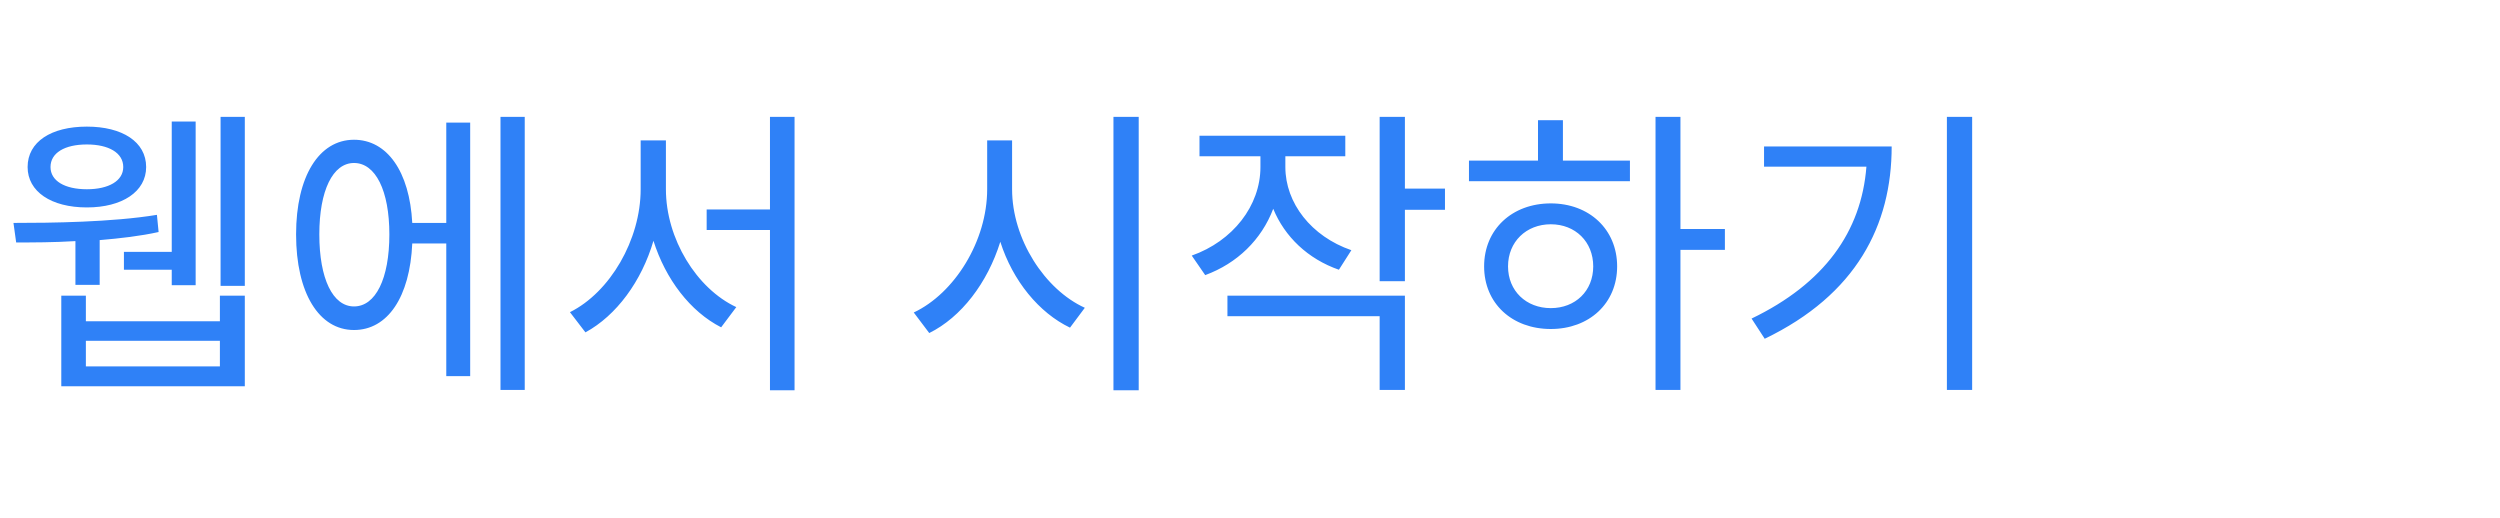
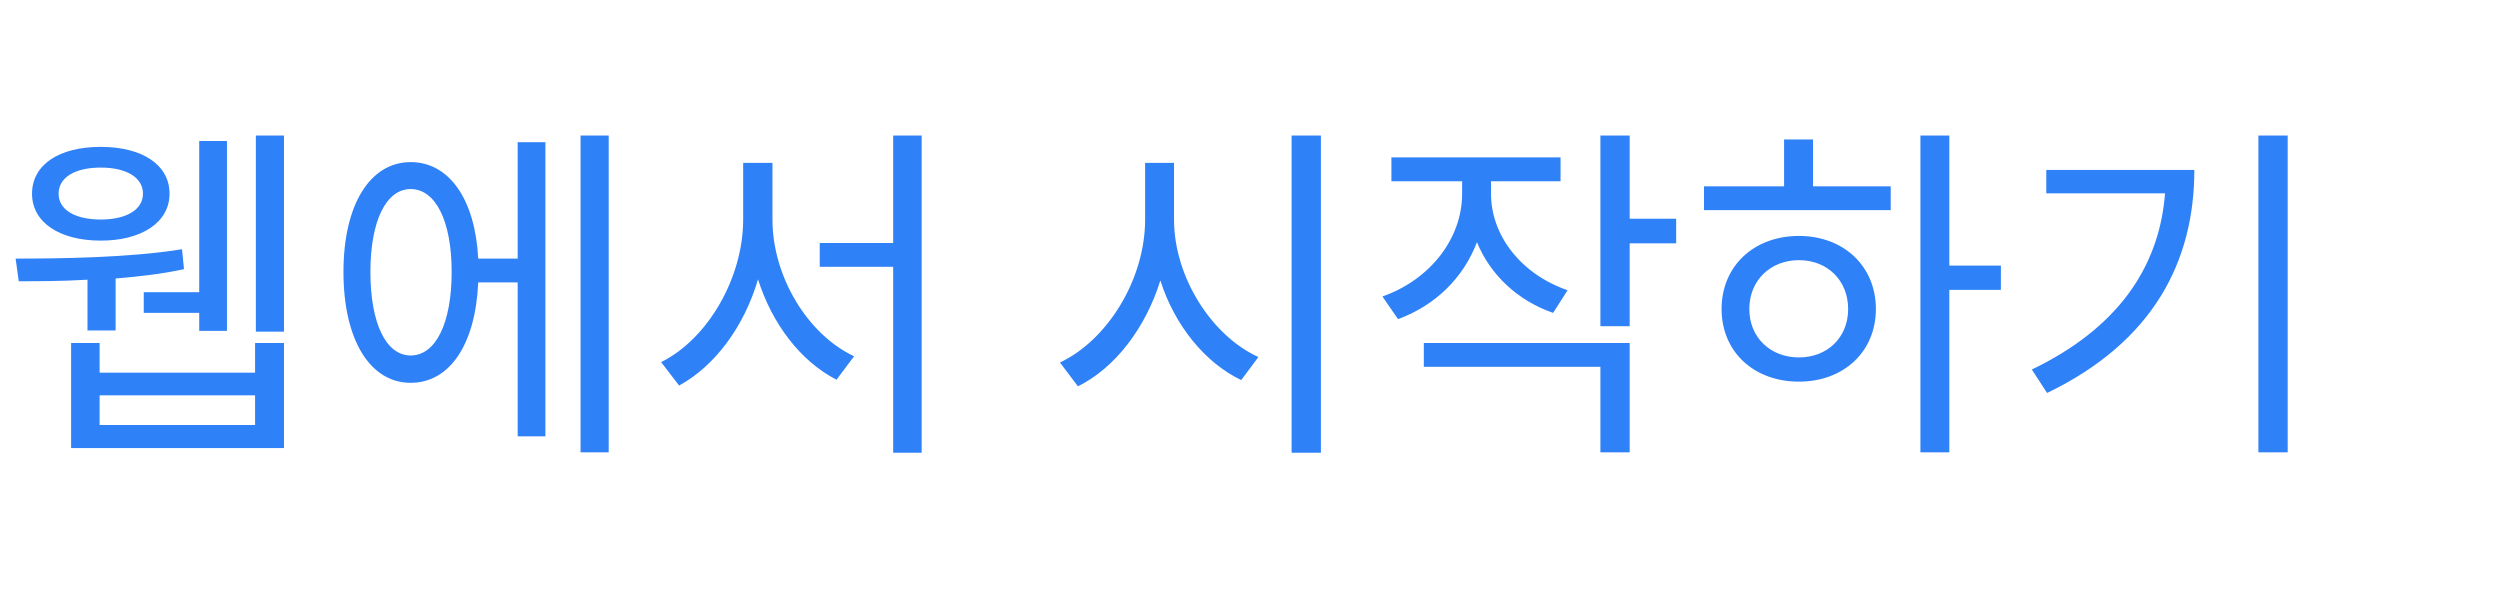
- <svg xmlns="http://www.w3.org/2000/svg" width="116" height="24" viewBox="0 0 116 24">
-   <text x="0" y="17" fill="#2f81f7" font-family="system-ui, -apple-system, Segoe UI, sans-serif" font-size="14" font-weight="400">웹에서 시작하기</text>
+ <svg xmlns="http://www.w3.org/2000/svg" width="100" height="24" viewBox="0 0 100 24">
+   <text textLength="100" lengthAdjust="spacingAndGlyphs" x="0" y="17" fill="#2f81f7" font-family="system-ui, -apple-system, Segoe UI, sans-serif" font-size="14" font-weight="400">웹에서 시작하기</text>
</svg>
